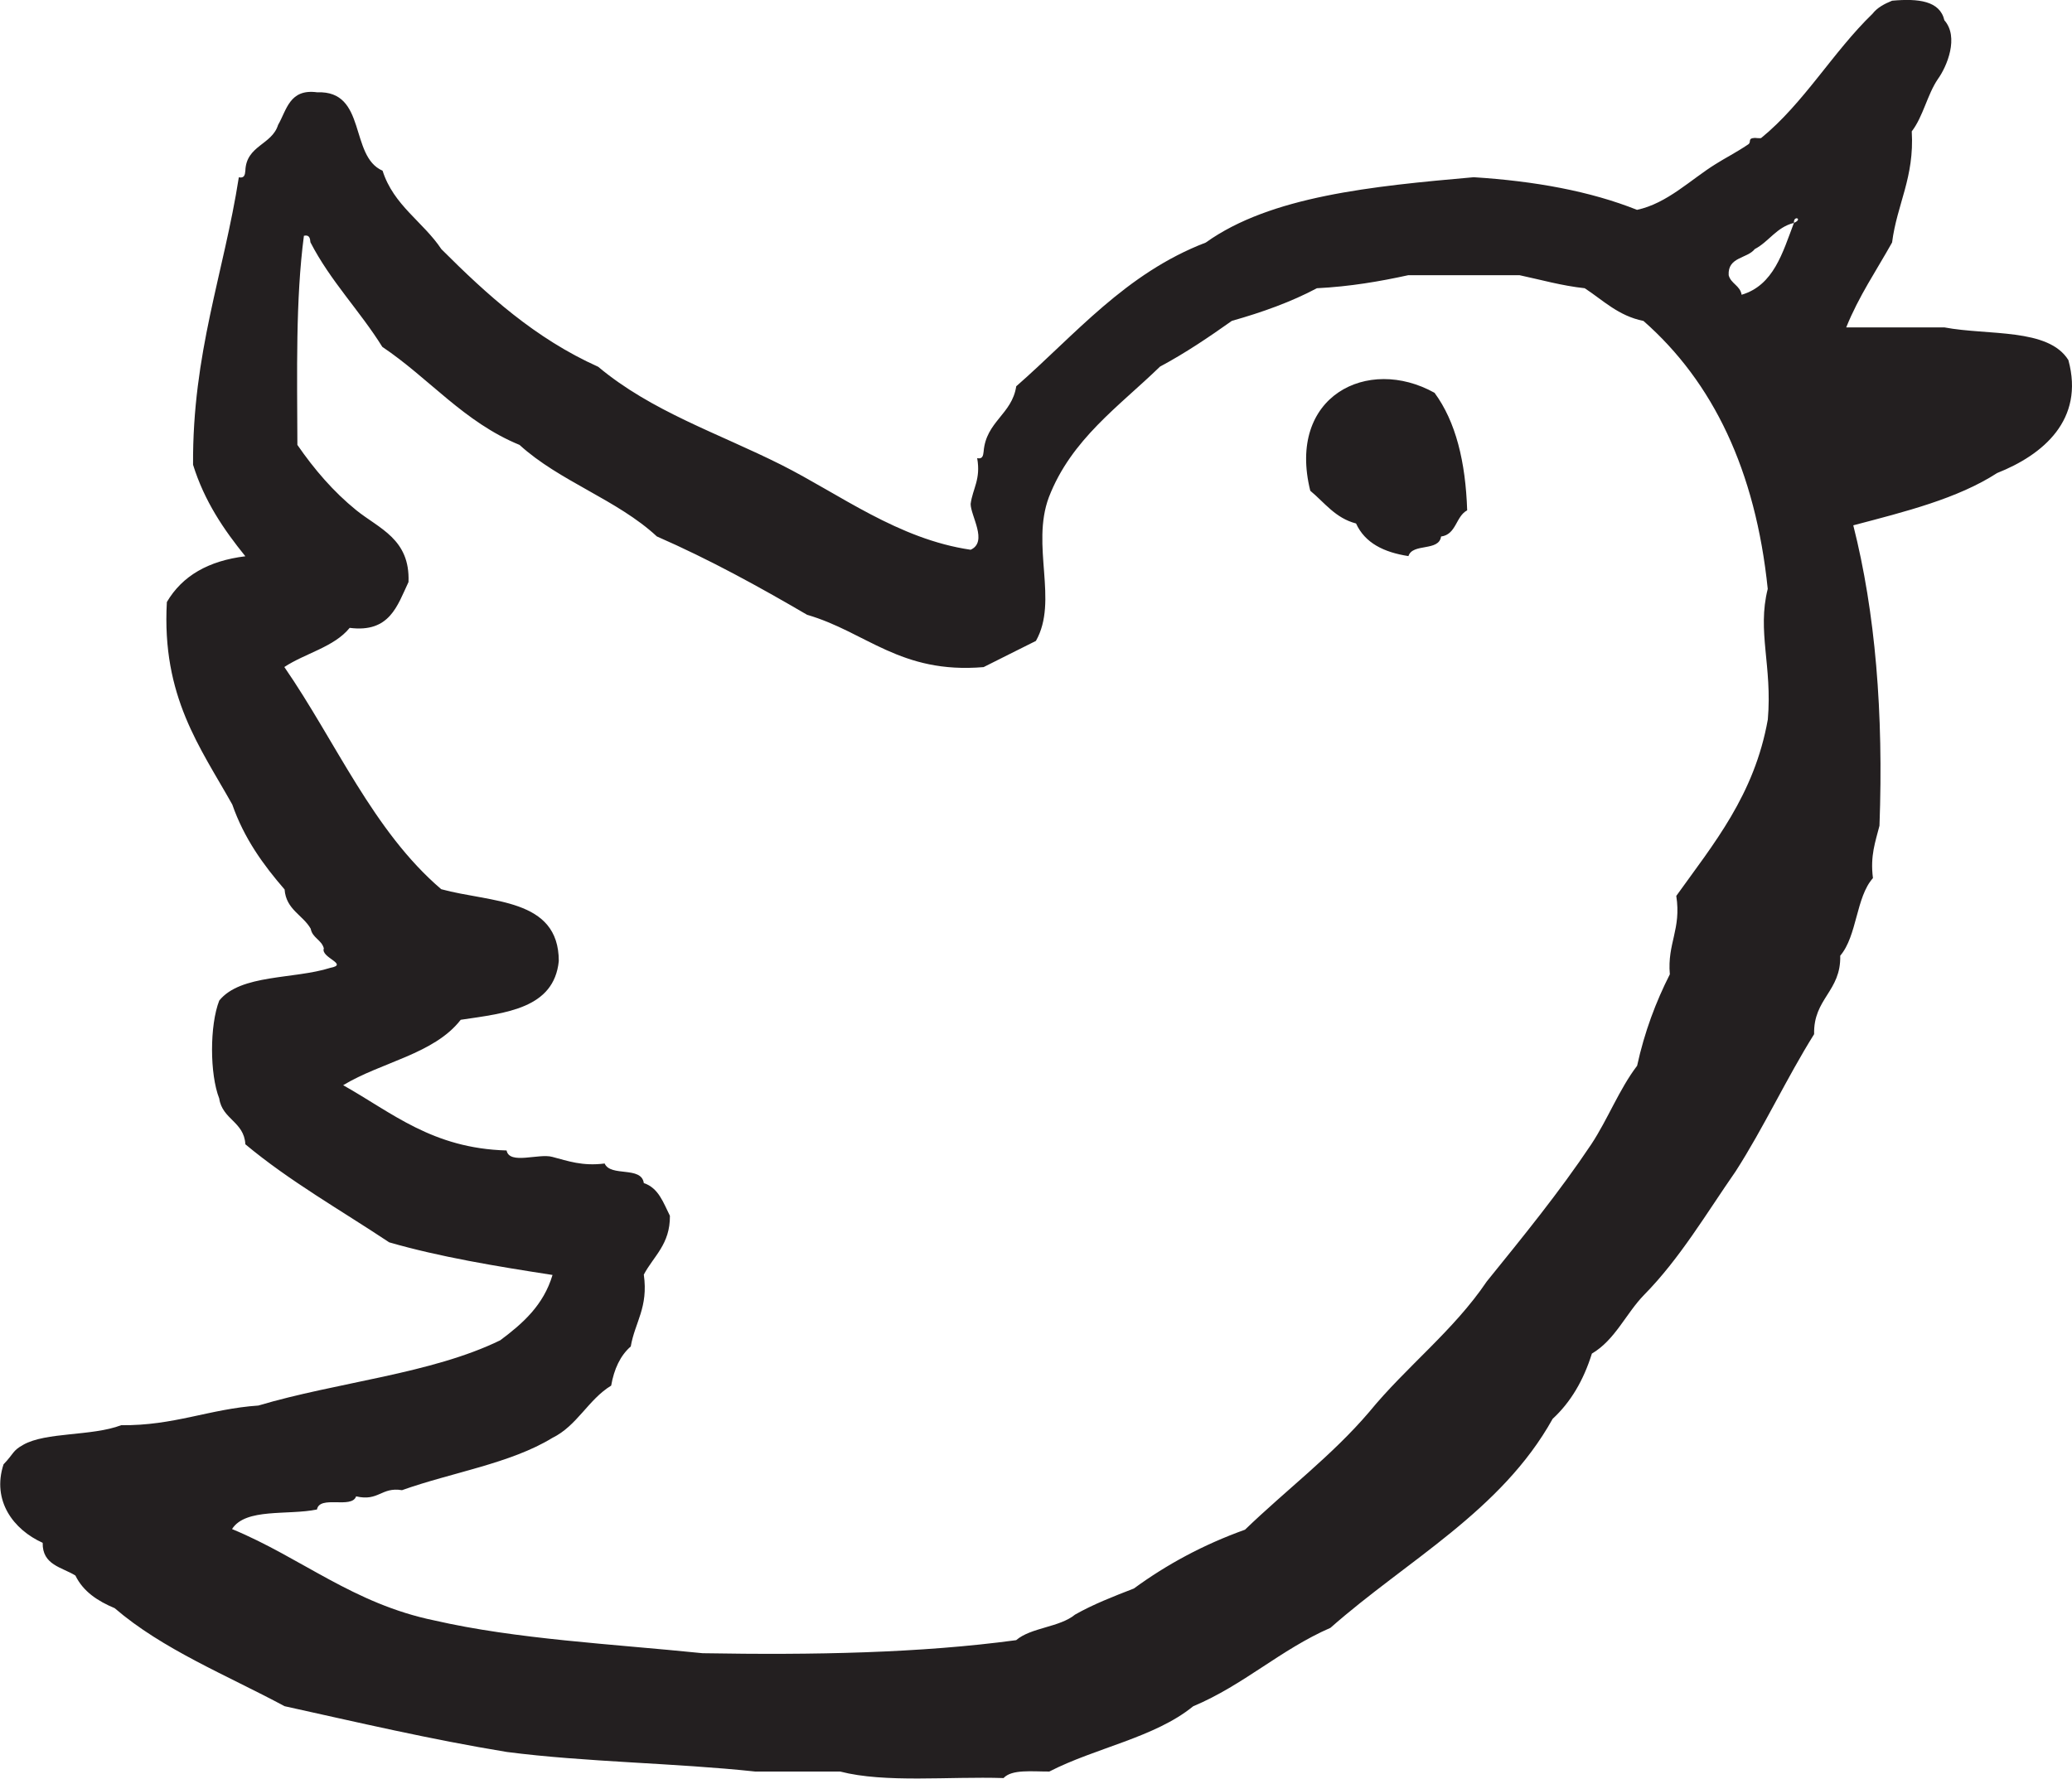
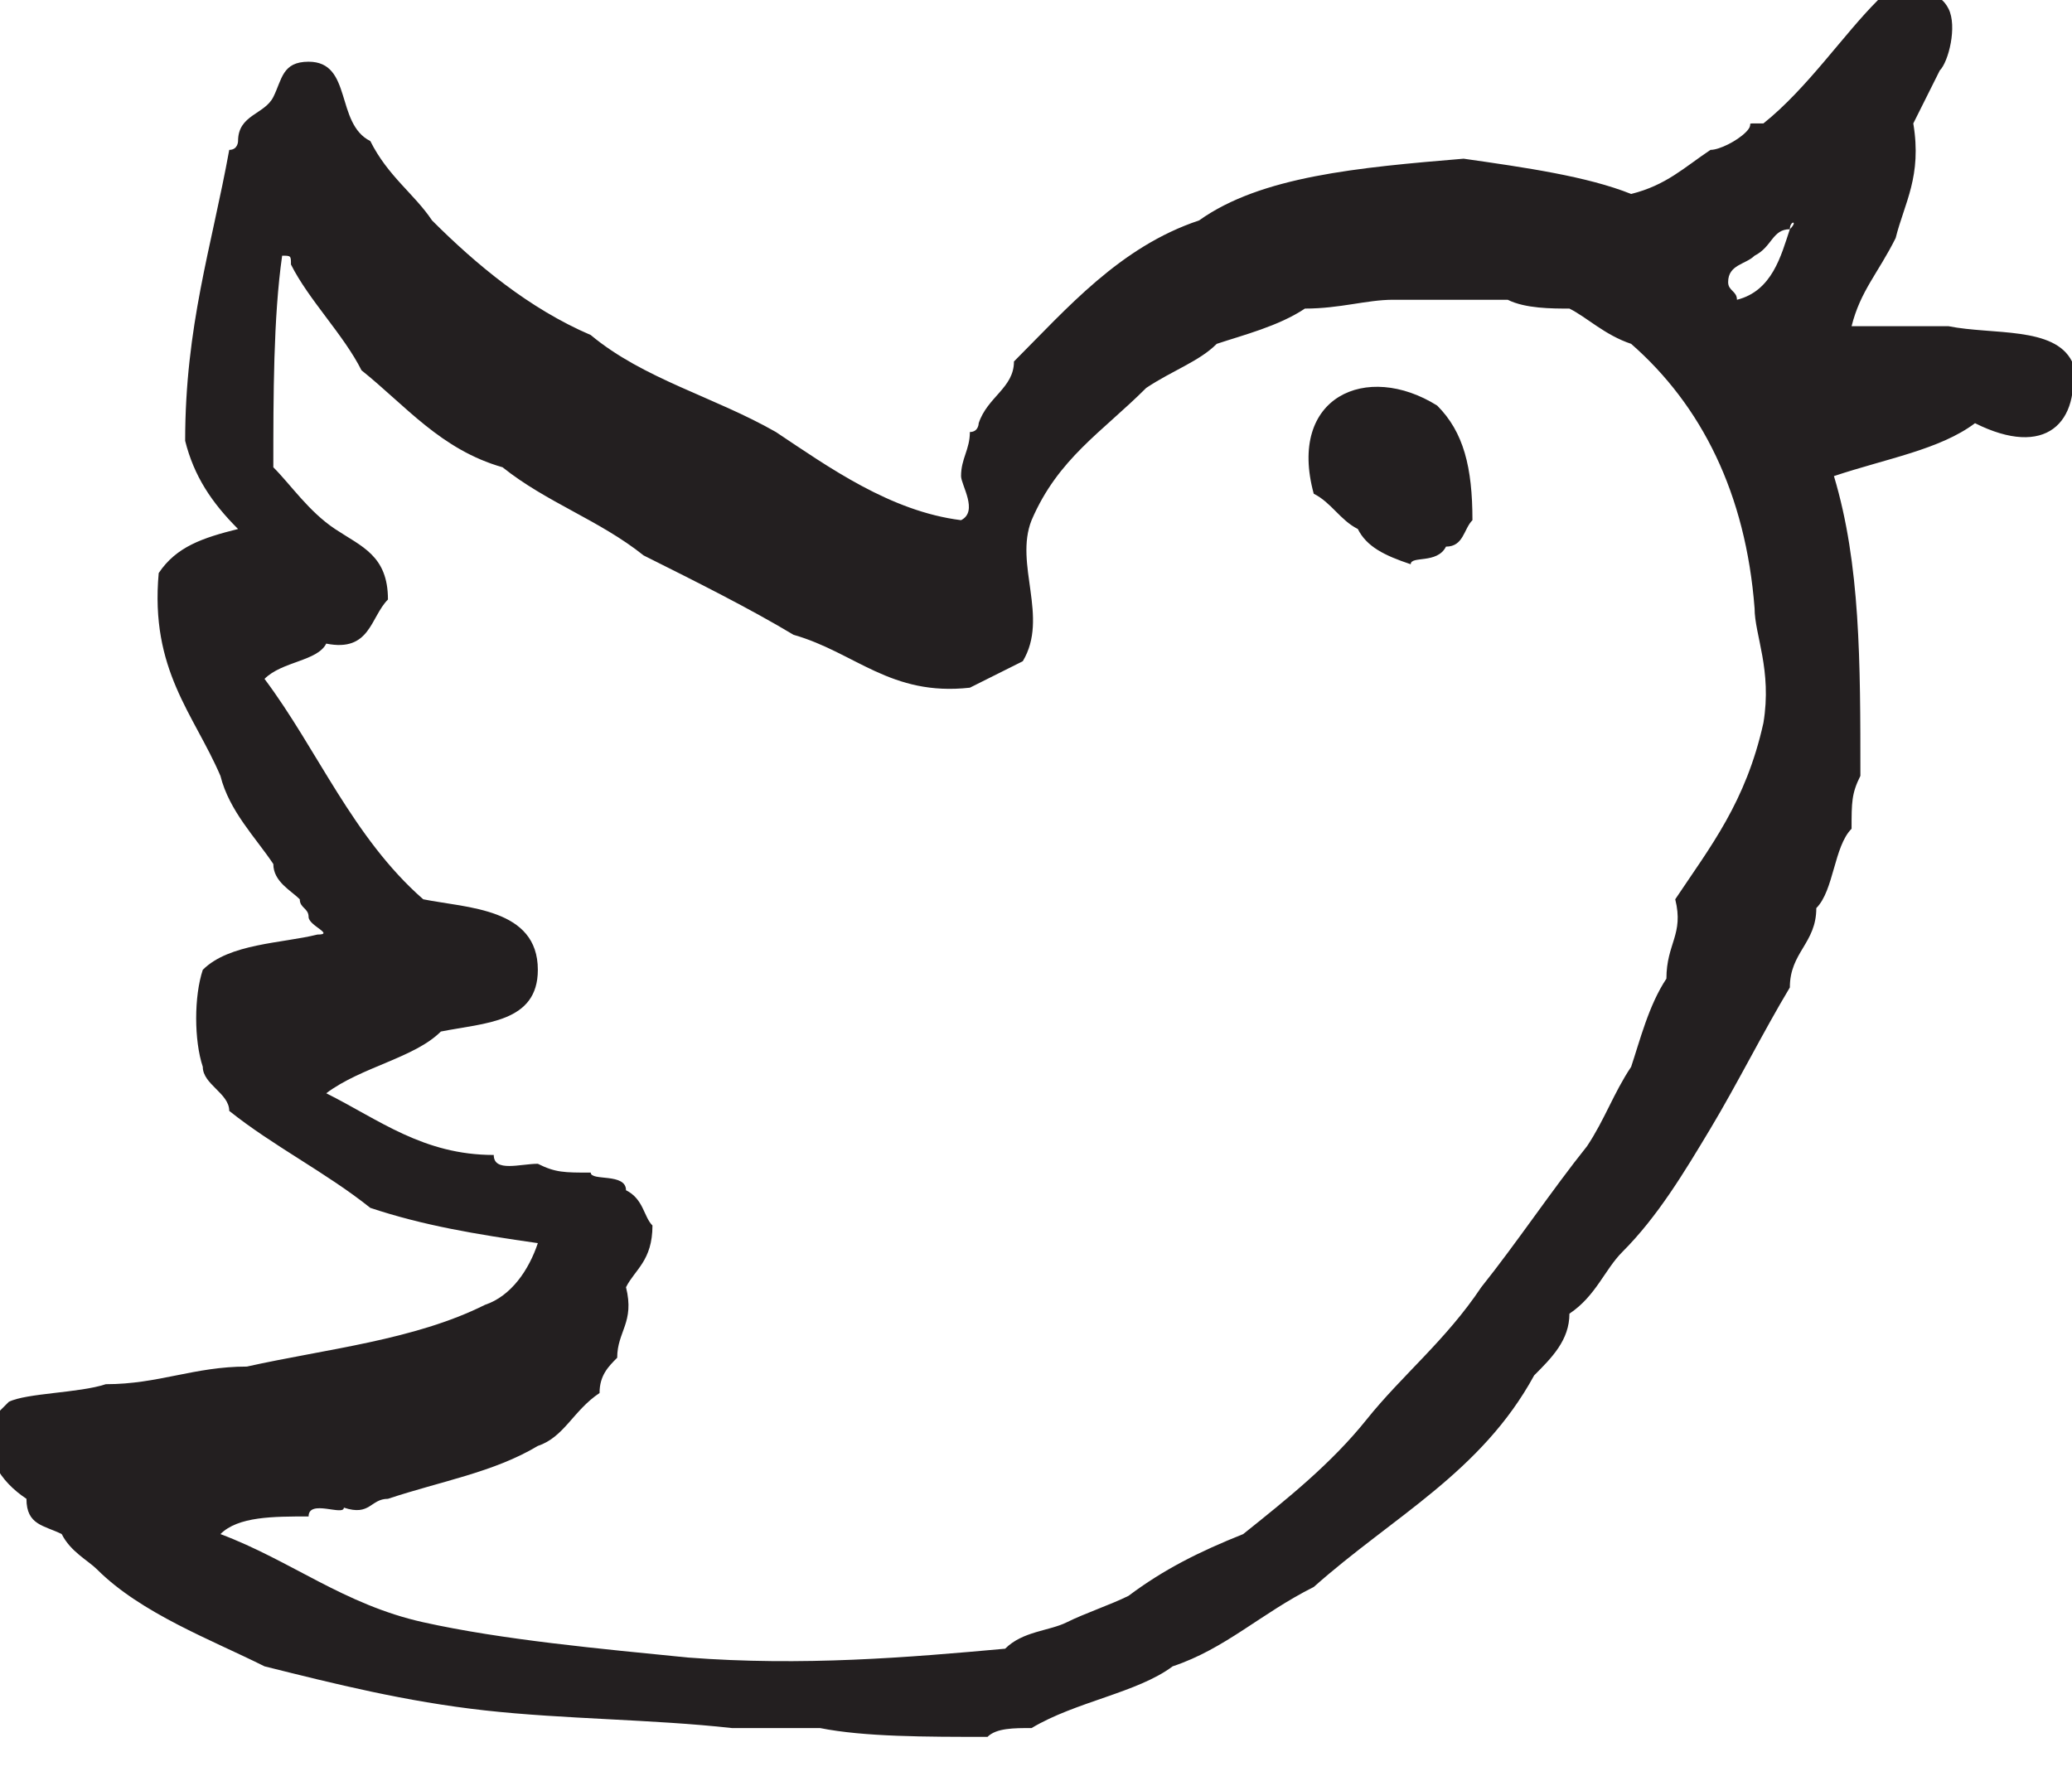
- <svg xmlns="http://www.w3.org/2000/svg" version="1.1" id="Layer_1" x="0px" y="0px" width="23.494px" height="20.168px" viewBox="52.253 53.771 23.494 20.168" enable-background="new 52.253 53.771 23.494 20.168" xml:space="preserve">
+ <svg xmlns="http://www.w3.org/2000/svg" version="1.1" id="Layer_1" x="0px" y="0px" viewBox="-187 140.8 23.5 20.2" style="enable-background:new -187 140.8 23.5 20.2;" xml:space="preserve">
+   <style type="text/css">
+ 	.st0{fill:#231F20;}
+ </style>
  <g id="twitter">
    <g>
-       <path fill="#231F20" d="M75.706,57.855c-0.227-0.366-0.909-0.277-1.407-0.371h-1.112c0.142-0.353,0.343-0.646,0.52-0.963 c0.056-0.438,0.254-0.734,0.223-1.26c0.129-0.167,0.176-0.417,0.296-0.593c0.104-0.144,0.242-0.477,0.074-0.667 c-0.051-0.221-0.295-0.249-0.593-0.222c-0.088,0.036-0.169,0.079-0.222,0.148c-0.448,0.433-0.778,1.014-1.261,1.408 c-0.009,0.008-0.062,0-0.074,0c-0.087,0.005-0.033,0.046-0.075,0.074c-0.146,0.098-0.257,0.152-0.369,0.223 c-0.284,0.176-0.547,0.445-0.891,0.519c-0.529-0.211-1.156-0.326-1.852-0.37c-1.157,0.102-2.303,0.215-3.038,0.741 c-0.911,0.35-1.477,1.042-2.149,1.63c-0.049,0.32-0.342,0.398-0.37,0.741c-0.005,0.045-0.012,0.088-0.073,0.074 c0.043,0.241-0.051,0.345-0.074,0.519c-0.001,0.133,0.199,0.431,0,0.52c-0.822-0.12-1.485-0.63-2.149-0.964 c-0.718-0.36-1.468-0.604-2.074-1.111c-0.716-0.322-1.26-0.816-1.778-1.334c-0.208-0.312-0.542-0.496-0.667-0.89 c-0.379-0.164-0.175-0.912-0.741-0.889c-0.315-0.043-0.345,0.199-0.444,0.37c-0.07,0.227-0.361,0.232-0.371,0.519 c-0.004,0.046-0.011,0.088-0.074,0.075c-0.17,1.089-0.527,1.992-0.519,3.26c0.129,0.415,0.35,0.738,0.593,1.038 c-0.418,0.051-0.716,0.222-0.89,0.519c-0.06,1.073,0.378,1.647,0.742,2.297c0.134,0.384,0.352,0.685,0.593,0.963 c0.017,0.229,0.206,0.288,0.296,0.445c0.019,0.105,0.123,0.125,0.149,0.223c-0.04,0.105,0.289,0.18,0.073,0.221 c-0.413,0.131-1.016,0.07-1.259,0.371c-0.109,0.279-0.109,0.833,0,1.111c0.034,0.237,0.282,0.262,0.296,0.519 c0.499,0.417,1.082,0.747,1.631,1.112c0.574,0.166,1.211,0.271,1.852,0.37c-0.102,0.343-0.338,0.551-0.593,0.741 c-0.78,0.381-1.849,0.474-2.742,0.74c-0.555,0.038-0.956,0.23-1.556,0.223c-0.333,0.127-0.854,0.075-1.112,0.223 c-0.122,0.068-0.102,0.096-0.222,0.221c-0.134,0.412,0.111,0.74,0.444,0.89c-0.005,0.253,0.219,0.276,0.371,0.371 c0.089,0.183,0.254,0.29,0.445,0.37c0.544,0.468,1.268,0.759,1.927,1.112c0.83,0.183,1.648,0.376,2.52,0.519 c0.896,0.116,1.901,0.124,2.816,0.222h0.963c0.511,0.132,1.23,0.054,1.853,0.074c0.095-0.102,0.322-0.073,0.519-0.074 c0.522-0.269,1.196-0.385,1.631-0.74c0.574-0.241,0.989-0.642,1.557-0.89c0.866-0.765,1.937-1.324,2.519-2.37 c0.205-0.189,0.351-0.438,0.445-0.74c0.265-0.156,0.385-0.454,0.593-0.667c0.404-0.41,0.706-0.924,1.037-1.40 c0.319-0.496,0.576-1.054,0.89-1.556c-0.01-0.405,0.306-0.484,0.296-0.89c0.193-0.226,0.177-0.662,0.371-0.88 c-0.033-0.255,0.029-0.415,0.074-0.594c0.047-1.281-0.047-2.422-0.297-3.407c0.588-0.155,1.181-0.302,1.631-0.593 C75.418,58.93,75.891,58.533,75.706,57.855z M72.298,61.931c-0.153,0.859-0.615,1.41-1.038,2.001 c0.059,0.379-0.104,0.538-0.073,0.889c-0.158,0.312-0.287,0.652-0.371,1.037c-0.203,0.267-0.332,0.606-0.519,0.89 c-0.366,0.548-0.777,1.051-1.186,1.557c-0.378,0.56-0.912,0.965-1.334,1.481c-0.42,0.493-0.942,0.885-1.407,1.334 c-0.474,0.17-0.89,0.396-1.26,0.667c-0.232,0.09-0.463,0.18-0.667,0.296c-0.177,0.146-0.499,0.145-0.668,0.29 c-1.086,0.147-2.3,0.17-3.555,0.148c-1.031-0.105-2.115-0.159-3.039-0.371c-0.922-0.189-1.511-0.712-2.297-1.037 c0.153-0.242,0.634-0.154,0.963-0.222c0.031-0.166,0.394-0.003,0.444-0.149c0.257,0.06,0.285-0.109,0.52-0.07 c0.563-0.201,1.23-0.302,1.705-0.593c0.282-0.138,0.406-0.434,0.667-0.593c0.033-0.189,0.104-0.341,0.222-0.444 c0.047-0.275,0.201-0.441,0.148-0.815c0.111-0.21,0.299-0.343,0.296-0.667c-0.074-0.147-0.128-0.316-0.296-0.371 c-0.026-0.196-0.377-0.067-0.444-0.222c-0.255,0.032-0.416-0.029-0.593-0.075c-0.154-0.043-0.487,0.092-0.519-0.073 c-0.842-0.023-1.3-0.43-1.853-0.74c0.431-0.262,1.032-0.353,1.333-0.742c0.516-0.076,1.058-0.129,1.112-0.666 c0-0.717-0.771-0.661-1.333-0.815c-0.773-0.66-1.194-1.672-1.779-2.52c0.238-0.157,0.564-0.226,0.741-0.444 c0.454,0.058,0.54-0.251,0.667-0.52c0.019-0.488-0.333-0.605-0.593-0.815c-0.259-0.21-0.475-0.462-0.667-0.74 c-0.003-0.818-0.021-1.652,0.074-2.372c0.063-0.014,0.07,0.029,0.074,0.074c0.227,0.441,0.559,0.775,0.815,1.186 c0.532,0.357,0.925,0.853,1.556,1.112c0.452,0.413,1.108,0.621,1.557,1.038c0.601,0.263,1.158,0.57,1.704,0.889 c0.669,0.194,1.056,0.673,2.001,0.593c0.198-0.098,0.394-0.199,0.593-0.297c0.258-0.456-0.059-1.079,0.147-1.63 c0.255-0.659,0.797-1.031,1.26-1.481c0.29-0.155,0.555-0.335,0.815-0.519c0.347-0.098,0.675-0.216,0.964-0.37 c0.376-0.019,0.713-0.077,1.037-0.148h1.26c0.244,0.052,0.475,0.119,0.74,0.148c0.209,0.137,0.38,0.313,0.666,0.371 c0.789,0.693,1.271,1.696,1.409,3.039C72.175,60.934,72.35,61.323,72.298,61.931z M72.594,56.299 c-0.129,0.34-0.23,0.707-0.593,0.815c-0.017-0.105-0.122-0.125-0.147-0.222c-0.012-0.209,0.209-0.186,0.296-0.296 C72.312,56.511,72.395,56.348,72.594,56.299C72.587,56.209,72.702,56.253,72.594,56.299z M67.11,59.337 c0.163,0.135,0.284,0.31,0.519,0.371c0.101,0.221,0.314,0.327,0.594,0.37c0.047-0.15,0.346-0.049,0.37-0.222 c0.174-0.023,0.166-0.229,0.296-0.297c-0.018-0.55-0.129-1.006-0.37-1.333C67.761,57.803,66.843,58.265,67.11,59.337z" />
+       <path class="st0" d="M-163.5,144.9c-0.2-0.4-0.9-0.3-1.4-0.4h-1.1c0.1-0.4,0.3-0.6,0.5-1c0.1-0.4,0.3-0.7,0.2-1.3    c0.1-0.2,0.2-0.4,0.3-0.6c0.1-0.1,0.2-0.5,0.1-0.7c-0.1-0.2-0.3-0.2-0.6-0.2c-0.1,0-0.2,0.1-0.2,0.1c-0.4,0.4-0.8,1-1.3,1.4    c0,0-0.1,0-0.1,0c-0.1,0,0,0-0.1,0.1c-0.1,0.1-0.3,0.2-0.4,0.2c-0.3,0.2-0.5,0.4-0.9,0.5c-0.5-0.2-1.2-0.3-1.9-0.4    c-1.2,0.1-2.3,0.2-3,0.7c-0.9,0.3-1.5,1-2.1,1.6c0,0.3-0.3,0.4-0.4,0.7c0,0,0,0.1-0.1,0.1c0,0.2-0.1,0.3-0.1,0.5    c0,0.1,0.2,0.4,0,0.5c-0.8-0.1-1.5-0.6-2.1-1c-0.7-0.4-1.5-0.6-2.1-1.1c-0.7-0.3-1.3-0.8-1.8-1.3c-0.2-0.3-0.5-0.5-0.7-0.9    c-0.4-0.2-0.2-0.9-0.7-0.9c-0.3,0-0.3,0.2-0.4,0.4c-0.1,0.2-0.4,0.2-0.4,0.5c0,0,0,0.1-0.1,0.1c-0.2,1.1-0.5,2-0.5,3.3    c0.1,0.4,0.3,0.7,0.6,1c-0.4,0.1-0.7,0.2-0.9,0.5c-0.1,1.1,0.4,1.6,0.7,2.3c0.1,0.4,0.4,0.7,0.6,1c0,0.2,0.2,0.3,0.3,0.4    c0,0.1,0.1,0.1,0.1,0.2c0,0.1,0.3,0.2,0.1,0.2c-0.4,0.1-1,0.1-1.3,0.4c-0.1,0.3-0.1,0.8,0,1.1c0,0.2,0.3,0.3,0.3,0.5    c0.5,0.4,1.1,0.7,1.6,1.1c0.6,0.2,1.2,0.3,1.9,0.4c-0.1,0.3-0.3,0.6-0.6,0.7c-0.8,0.4-1.8,0.5-2.7,0.7c-0.6,0-1,0.2-1.6,0.2    c-0.3,0.1-0.9,0.1-1.1,0.2c-0.1,0.1-0.1,0.1-0.2,0.2c-0.1,0.4,0.1,0.7,0.4,0.9c0,0.3,0.2,0.3,0.4,0.4c0.1,0.2,0.3,0.3,0.4,0.4    c0.5,0.5,1.3,0.8,1.9,1.1c0.8,0.2,1.6,0.4,2.5,0.5c0.9,0.1,1.9,0.1,2.8,0.2h1c0.5,0.1,1.2,0.1,1.9,0.1c0.1-0.1,0.3-0.1,0.5-0.1    c0.5-0.3,1.2-0.4,1.6-0.7c0.6-0.2,1-0.6,1.6-0.9c0.9-0.8,1.9-1.3,2.5-2.4c0.2-0.2,0.4-0.4,0.4-0.7c0.3-0.2,0.4-0.5,0.6-0.7    c0.4-0.4,0.7-0.9,1-1.4c0.3-0.5,0.6-1.1,0.9-1.6c0-0.4,0.3-0.5,0.3-0.9c0.2-0.2,0.2-0.7,0.4-0.9c0-0.3,0-0.4,0.1-0.6    c0-1.3,0-2.4-0.3-3.4c0.6-0.2,1.2-0.3,1.6-0.6C-163.8,146-163.4,145.6-163.5,144.9z M-167,149c-0.2,0.9-0.6,1.4-1,2    c0.1,0.4-0.1,0.5-0.1,0.9c-0.2,0.3-0.3,0.7-0.4,1c-0.2,0.3-0.3,0.6-0.5,0.9c-0.4,0.5-0.8,1.1-1.2,1.6c-0.4,0.6-0.9,1-1.3,1.5    c-0.4,0.5-0.9,0.9-1.4,1.3c-0.5,0.2-0.9,0.4-1.3,0.7c-0.2,0.1-0.5,0.2-0.7,0.3c-0.2,0.1-0.5,0.1-0.7,0.3c-1.1,0.1-2.3,0.2-3.6,0.1    c-1-0.1-2.1-0.2-3-0.4c-0.9-0.2-1.5-0.7-2.3-1c0.2-0.2,0.6-0.2,1-0.2c0-0.2,0.4,0,0.4-0.1c0.3,0.1,0.3-0.1,0.5-0.1    c0.6-0.2,1.2-0.3,1.7-0.6c0.3-0.1,0.4-0.4,0.7-0.6c0-0.2,0.1-0.3,0.2-0.4c0-0.3,0.2-0.4,0.1-0.8c0.1-0.2,0.3-0.3,0.3-0.7    c-0.1-0.1-0.1-0.3-0.3-0.4c0-0.2-0.4-0.1-0.4-0.2c-0.3,0-0.4,0-0.6-0.1c-0.2,0-0.5,0.1-0.5-0.1c-0.8,0-1.3-0.4-1.9-0.7    c0.4-0.3,1-0.4,1.3-0.7c0.5-0.1,1.1-0.1,1.1-0.7c0-0.7-0.8-0.7-1.3-0.8c-0.8-0.7-1.2-1.7-1.8-2.5c0.2-0.2,0.6-0.2,0.7-0.4    c0.5,0.1,0.5-0.3,0.7-0.5c0-0.5-0.3-0.6-0.6-0.8c-0.3-0.2-0.5-0.5-0.7-0.7c0-0.8,0-1.7,0.1-2.4c0.1,0,0.1,0,0.1,0.1    c0.2,0.4,0.6,0.8,0.8,1.2c0.5,0.4,0.9,0.9,1.6,1.1c0.5,0.4,1.1,0.6,1.6,1c0.6,0.3,1.2,0.6,1.7,0.9c0.7,0.2,1.1,0.7,2,0.6    c0.2-0.1,0.4-0.2,0.6-0.3c0.3-0.5-0.1-1.1,0.1-1.6c0.3-0.7,0.8-1,1.3-1.5c0.3-0.2,0.6-0.3,0.8-0.5c0.3-0.1,0.7-0.2,1-0.4    c0.4,0,0.7-0.1,1-0.1h1.3c0.2,0.1,0.5,0.1,0.7,0.1c0.2,0.1,0.4,0.3,0.7,0.4c0.8,0.7,1.3,1.7,1.4,3C-167.1,148-166.9,148.4-167,149    z M-166.7,143.4c-0.1,0.3-0.2,0.7-0.6,0.8c0-0.1-0.1-0.1-0.1-0.2c0-0.2,0.2-0.2,0.3-0.3C-166.9,143.6-166.9,143.4-166.7,143.4    C-166.7,143.3-166.6,143.3-166.7,143.4z M-172.1,146.4c0.2,0.1,0.3,0.3,0.5,0.4c0.1,0.2,0.3,0.3,0.6,0.4c0-0.1,0.3,0,0.4-0.2    c0.2,0,0.2-0.2,0.3-0.3c0-0.6-0.1-1-0.4-1.3C-171.5,144.9-172.4,145.3-172.1,146.4z" />
    </g>
  </g>
</svg>
